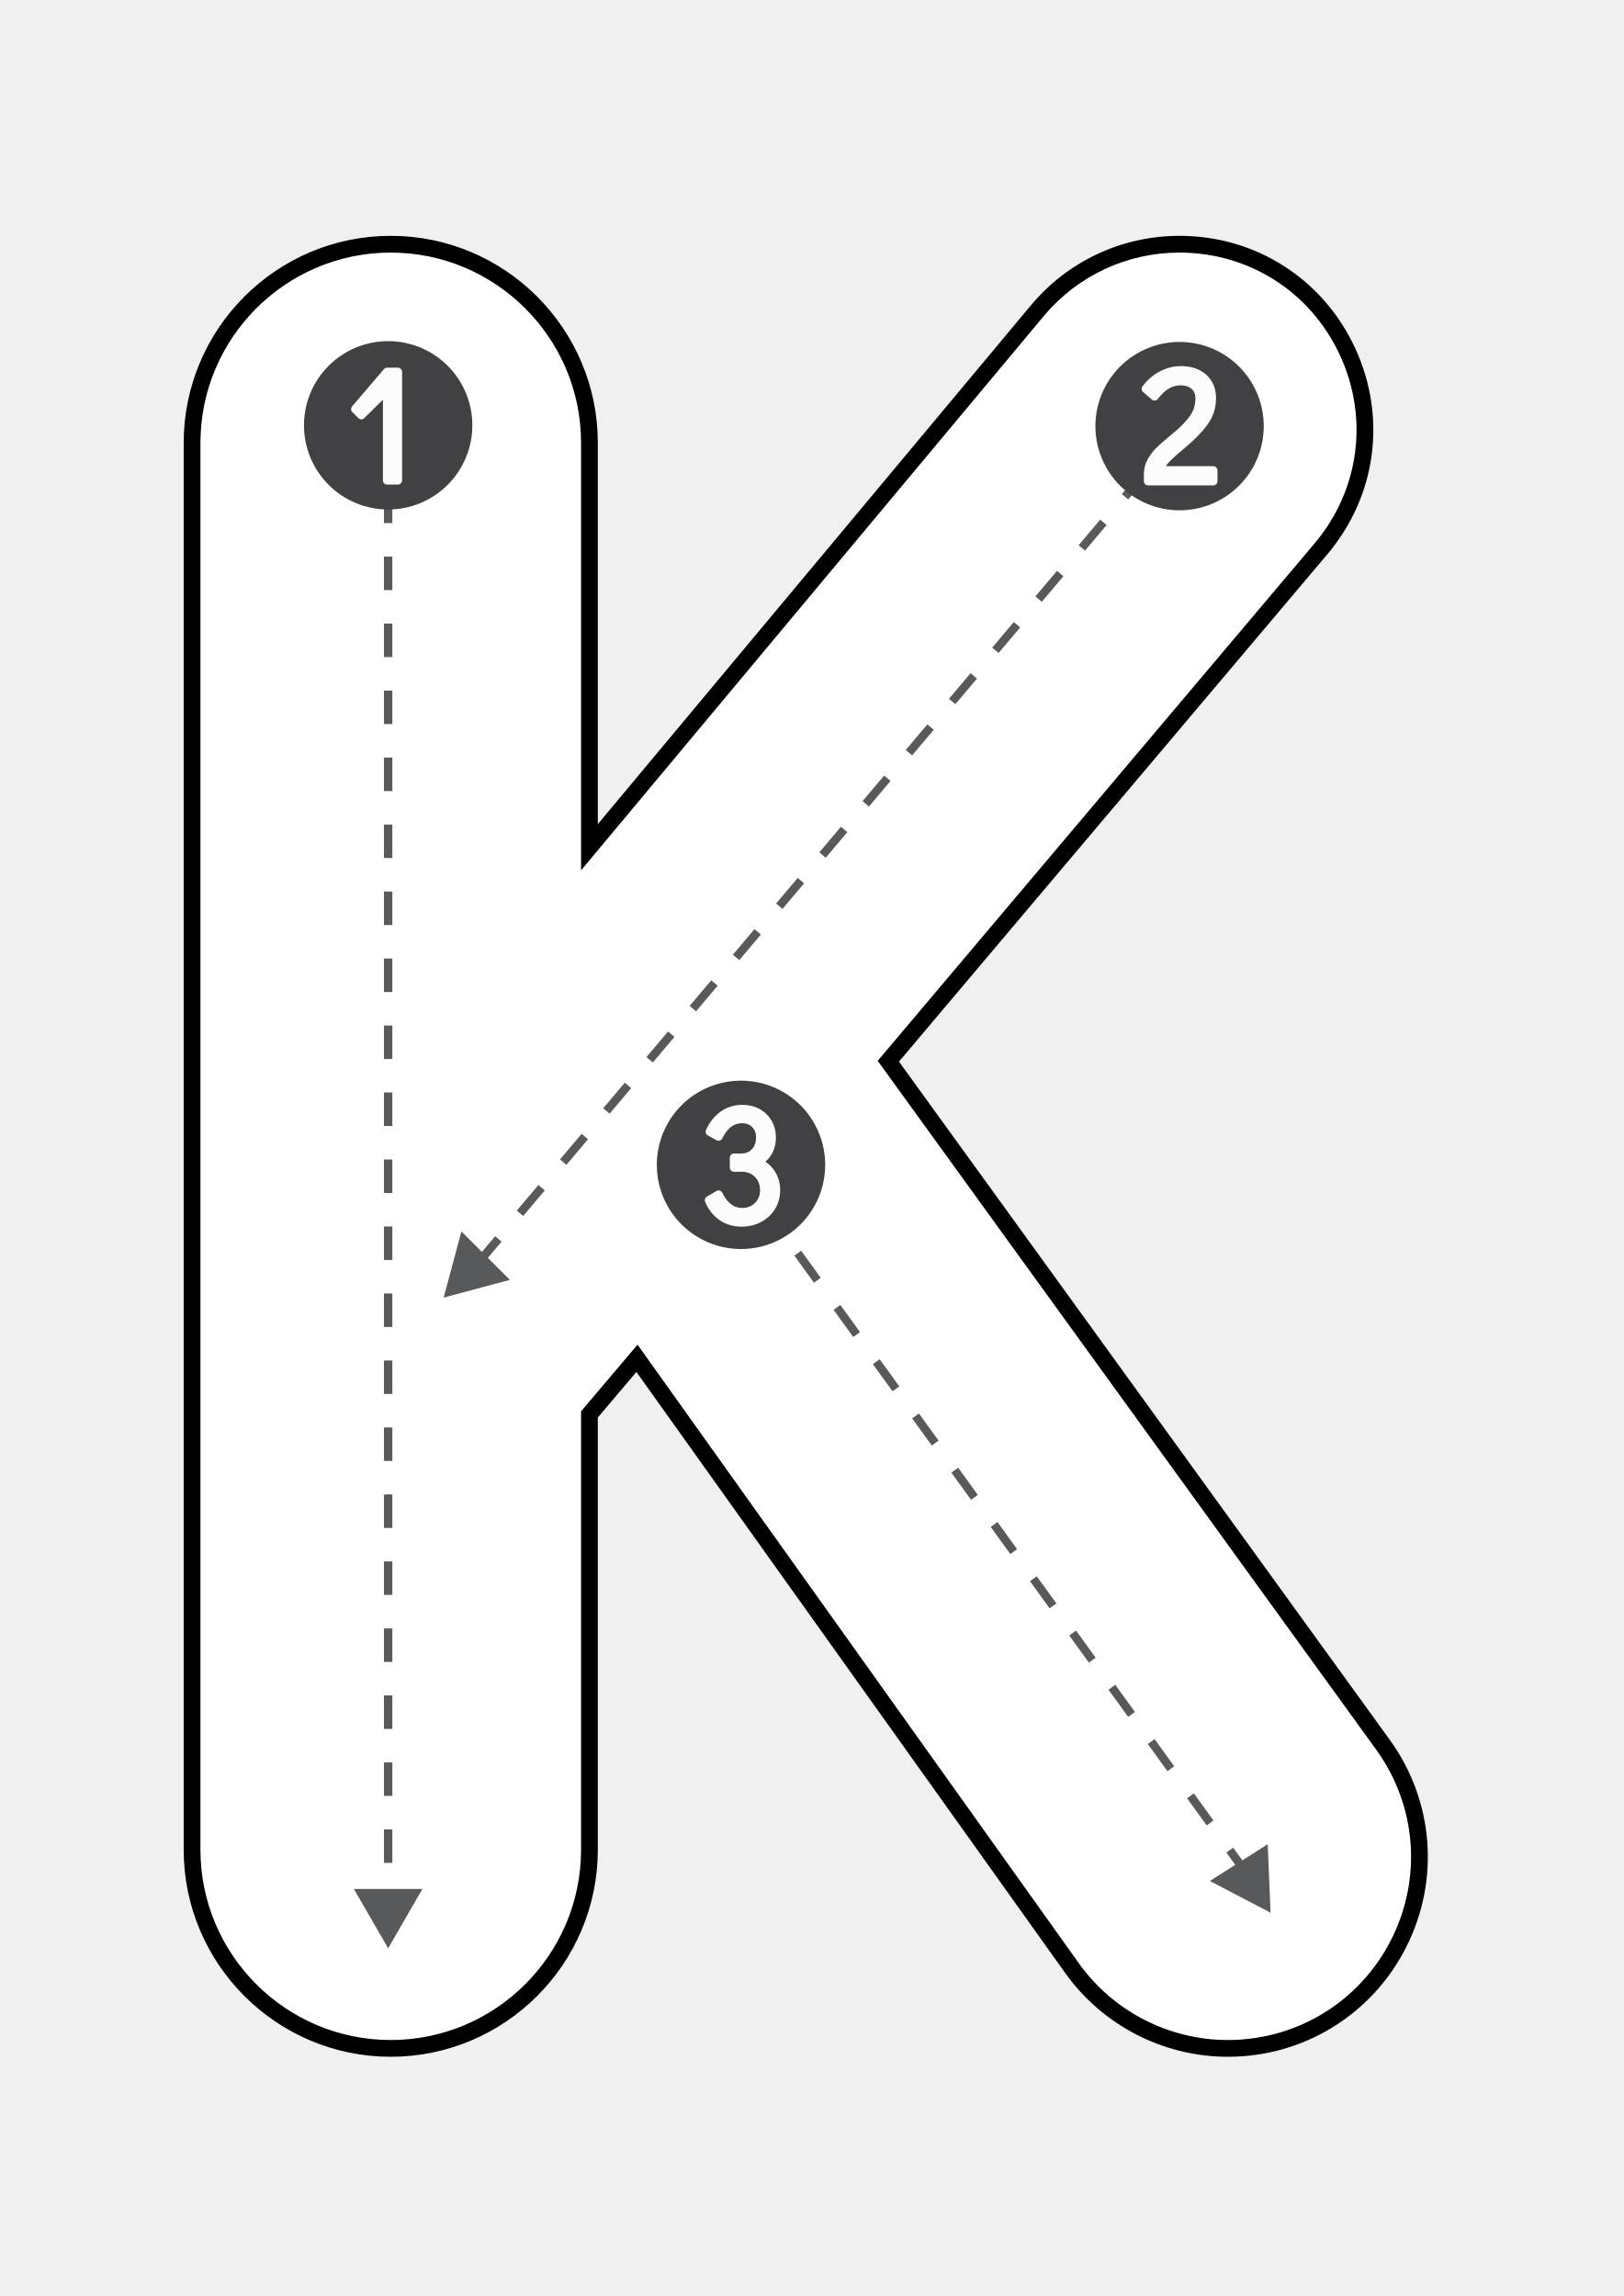
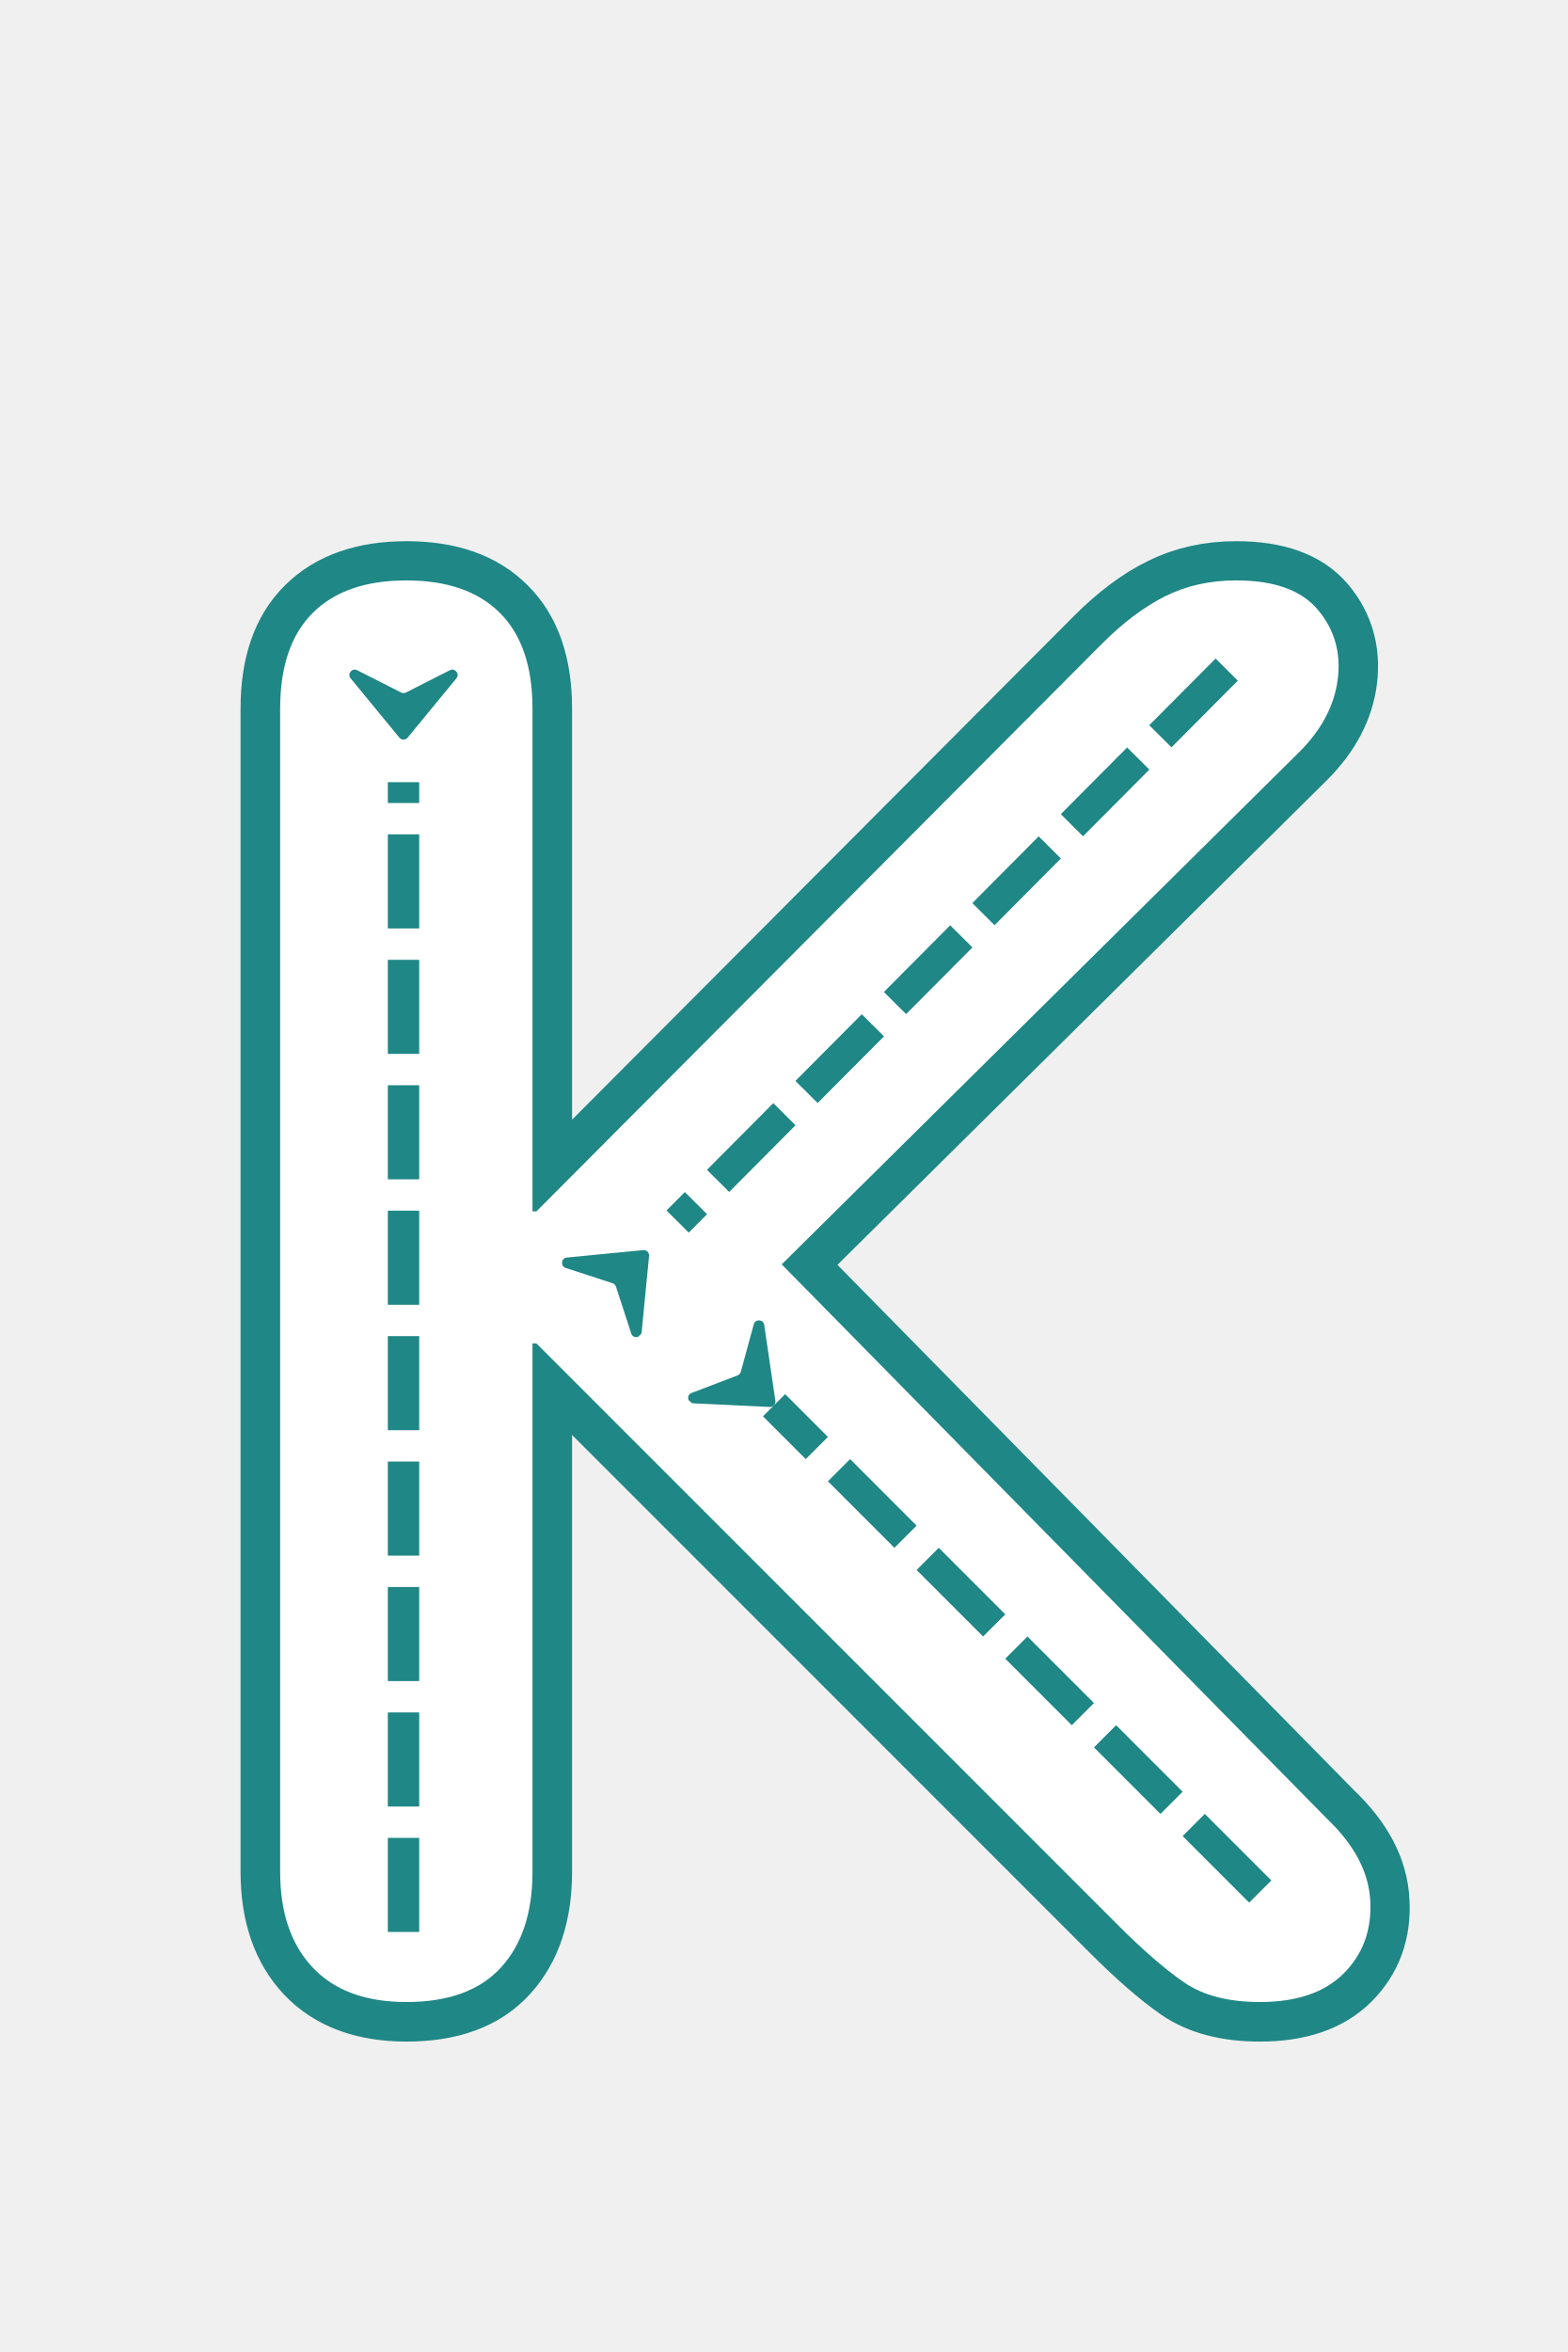
- <svg xmlns="http://www.w3.org/2000/svg" width="794" zoomAndPan="magnify" viewBox="0 0 594.96 842.25" height="1123" preserveAspectRatio="xMidYMid meet" version="1.0">
+ <svg xmlns="http://www.w3.org/2000/svg" width="800" zoomAndPan="magnify" viewBox="0 0 600 900" height="1200" preserveAspectRatio="xMidYMid meet" version="1.0">
  <defs>
-     <clipPath id="7ef541639c">
-       <path d="M 67.102 86.285 L 524 86.285 L 524 754.691 L 67.102 754.691 Z M 67.102 86.285 " clip-rule="nonzero" />
+     <g />
+     <clipPath id="29fb11bc7a">
+       <path d="M 133.91 256.219 L 175.152 256.219 L 175.152 283.012 L 133.91 283.012 Z M 133.91 256.219 " clip-rule="nonzero" />
+     </clipPath>
+     <clipPath id="d05c32156f">
+       <path d="M 215 478 L 249 478 L 249 512 L 215 512 Z M 215 478 " clip-rule="nonzero" />
+     </clipPath>
+     <clipPath id="2c1475121f">
+       <path d="M 214.23 483.23 L 233.324 464.141 L 262.492 493.309 L 243.398 512.398 Z M 214.23 483.23 " clip-rule="nonzero" />
+     </clipPath>
+     <clipPath id="18180a9d28">
+       <path d="M 214.23 483.23 L 233.324 464.141 L 262.492 493.309 L 243.398 512.398 Z M 214.23 483.23 " clip-rule="nonzero" />
+     </clipPath>
+     <clipPath id="7ef51dab59">
+       <path d="M 214.234 483.238 L 233.18 464.293 L 262.48 493.594 L 243.535 512.535 Z M 214.234 483.238 " clip-rule="nonzero" />
+     </clipPath>
+     <clipPath id="2cd996c2a5">
+       <path d="M 263 505 L 297 505 L 297 539 L 263 539 Z M 263 505 " clip-rule="nonzero" />
+     </clipPath>
+     <clipPath id="d95ad0b53c">
+       <path d="M 290.324 504.367 L 310.332 522.496 L 282.633 553.066 L 262.625 534.934 Z M 290.324 504.367 " clip-rule="nonzero" />
+     </clipPath>
+     <clipPath id="0f27371539">
+       <path d="M 290.324 504.367 L 310.332 522.496 L 282.633 553.066 L 262.625 534.934 Z M 290.324 504.367 " clip-rule="nonzero" />
+     </clipPath>
+     <clipPath id="3e20f37d9b">
+       <path d="M 290.32 504.371 L 310.172 522.363 L 282.348 553.066 L 262.496 535.078 Z M 290.32 504.371 " clip-rule="nonzero" />
    </clipPath>
  </defs>
-   <path fill="#ffffff" d="M 450.082 748.348 C 428.426 748.348 407.988 737.824 395.418 720.191 L 233.559 493.281 L 212.852 517.727 L 212.852 678.535 C 212.852 717.031 181.539 748.348 143.047 748.348 C 104.555 748.348 73.242 717.031 73.242 678.535 L 73.242 162.473 C 73.242 123.977 104.555 92.656 143.047 92.656 C 181.539 92.656 212.852 123.977 212.852 162.473 L 212.852 319.262 L 382.543 115.949 C 394.895 101.148 413.039 92.656 432.324 92.656 C 457.848 92.656 480.387 107.043 491.141 130.195 C 501.891 153.352 498.34 179.852 481.875 199.359 L 321.652 389.148 L 504.477 641.82 C 519.34 662.363 521.41 689.152 509.879 711.734 C 498.352 734.32 475.438 748.348 450.082 748.348 Z M 450.082 748.348 " fill-opacity="1" fill-rule="nonzero" />
-   <g clip-path="url(#7ef541639c)">
-     <path fill="#000000" d="M 432.324 92.656 C 457.848 92.656 480.387 107.043 491.141 130.195 C 501.891 153.352 498.34 179.852 481.875 199.359 L 321.652 389.148 L 504.477 641.82 C 519.34 662.363 521.41 689.152 509.879 711.734 C 498.352 734.32 475.438 748.348 450.082 748.348 C 428.426 748.348 407.988 737.824 395.418 720.191 L 233.559 493.277 L 212.852 517.727 L 212.852 678.531 C 212.852 717.031 181.539 748.348 143.047 748.348 C 104.555 748.348 73.242 717.031 73.242 678.535 L 73.242 162.473 C 73.242 123.977 104.555 92.656 143.047 92.656 C 181.539 92.656 212.852 123.977 212.852 162.473 L 212.852 319.262 L 382.543 115.949 C 394.895 101.148 413.039 92.656 432.324 92.656 M 432.324 86.512 C 411.215 86.512 391.352 95.809 377.828 112.016 L 218.996 302.316 L 218.996 162.473 C 218.996 120.59 184.926 86.512 143.047 86.512 C 101.172 86.512 67.102 120.59 67.102 162.473 L 67.102 678.535 C 67.102 720.418 101.172 754.492 143.047 754.492 C 184.926 754.492 218.996 720.418 218.996 678.535 L 218.996 519.98 L 233.145 503.273 L 390.418 723.762 C 404.141 743.004 426.445 754.492 450.082 754.492 C 477.758 754.492 502.766 739.18 515.352 714.531 C 527.938 689.879 525.676 660.637 509.453 638.219 L 329.445 389.438 L 486.566 203.324 C 504.594 181.969 508.48 152.957 496.715 127.609 C 484.938 102.258 460.266 86.512 432.324 86.512 Z M 432.324 86.512 " fill-opacity="1" fill-rule="nonzero" />
+   <path stroke-linecap="butt" transform="matrix(0.75, 0, 0, 0.75, 49.13086, -15.44923)" fill="none" stroke-linejoin="miter" d="M 141.961 1042.104 C 121.164 1042.104 105.201 1036.208 94.065 1024.422 C 82.93 1012.63 77.367 996.339 77.367 975.547 L 77.367 382.172 C 77.367 360.719 82.93 344.51 94.065 333.542 C 105.201 322.406 121.164 316.839 141.961 316.839 C 162.753 316.839 178.633 322.406 189.607 333.542 C 200.737 344.51 206.305 360.719 206.305 382.172 L 206.305 638.578 L 208.273 638.578 L 496.857 349.016 C 507.659 338.208 518.388 330.182 529.029 324.943 C 539.836 319.542 551.951 316.839 565.378 316.839 C 584.862 316.839 598.779 321.833 607.133 331.823 C 615.482 341.807 618.836 353.516 617.201 366.943 C 615.565 380.37 609.013 392.813 597.555 404.276 L 303.81 695.068 L 304.794 636.615 L 611.55 948.531 C 625.633 961.958 633.003 976.037 633.654 990.776 C 634.477 1005.51 629.971 1017.792 620.148 1027.615 C 610.487 1037.276 596.242 1042.104 577.414 1042.104 C 561.367 1042.104 548.43 1038.75 538.607 1032.037 C 528.945 1025.323 517.732 1015.578 504.961 1002.807 L 208.273 706.12 L 206.305 706.12 L 206.305 975.547 C 206.305 996.339 200.904 1012.63 190.096 1024.422 C 179.456 1036.208 163.409 1042.104 141.961 1042.104 Z M 141.961 1042.104 " stroke="#1f8785" stroke-width="40.24" stroke-opacity="1" stroke-miterlimit="4" />
+   <g fill="#ffffff" fill-opacity="1">
+     <g transform="translate(49.13086, 760.0507)">
+       <g>
+         <path d="M 106.391 6.031 C 90.797 6.031 78.848 1.629 70.547 -7.172 C 62.242 -15.973 58.094 -28.172 58.094 -43.766 L 58.094 -488.922 C 58.094 -505.016 62.242 -517.207 70.547 -525.5 C 78.848 -533.801 90.797 -537.953 106.391 -537.953 C 121.984 -537.953 133.926 -533.801 142.219 -525.5 C 150.52 -517.207 154.672 -505.016 154.672 -488.922 L 154.672 -296.516 L 156.188 -296.516 L 372.719 -513.812 C 380.77 -521.863 388.816 -527.898 396.859 -531.922 C 404.91 -535.941 413.969 -537.953 424.031 -537.953 C 438.613 -537.953 449.047 -534.18 455.328 -526.641 C 461.617 -519.098 464.133 -510.297 462.875 -500.234 C 461.625 -490.172 456.723 -480.863 448.172 -472.312 L 227.859 -254.266 L 228.609 -298.031 L 458.734 -64.125 C 469.297 -54.07 474.828 -43.508 475.328 -32.438 C 475.836 -21.375 472.441 -12.195 465.141 -4.906 C 457.848 2.383 447.16 6.031 433.078 6.031 C 421.004 6.031 411.32 3.52 404.031 -1.5 C 396.738 -6.531 388.316 -13.828 378.766 -23.391 L 156.188 -245.969 L 154.672 -245.969 L 154.672 -43.766 C 154.672 -28.172 150.645 -15.973 142.594 -7.172 C 134.551 1.629 122.484 6.031 106.391 6.031 Z M 106.391 6.031 " />
+       </g>
+     </g>
  </g>
-   <path fill="#58595b" d="M 456.723 689.531 L 449.52 679.578 L 452.008 677.777 L 459.211 687.73 Z M 442.316 669.625 L 435.117 659.672 L 437.602 657.871 L 444.805 667.824 Z M 427.914 649.719 L 420.711 639.762 L 423.199 637.961 L 430.398 647.918 Z M 413.508 629.809 L 406.305 619.855 L 408.793 618.055 L 415.996 628.008 Z M 399.105 609.902 L 391.902 599.949 L 394.391 598.148 L 401.594 608.102 Z M 384.699 589.996 L 377.496 580.039 L 379.984 578.238 L 387.188 588.195 Z M 370.293 570.086 L 363.09 560.133 L 365.578 558.332 L 372.781 568.285 Z M 355.891 550.18 L 348.688 540.223 L 351.176 538.422 L 358.379 548.379 Z M 341.484 530.27 L 334.285 520.316 L 336.77 518.516 L 343.973 528.469 Z M 327.082 510.363 L 319.879 500.41 L 322.367 498.609 L 329.566 508.562 Z M 312.676 490.457 L 305.473 480.5 L 307.961 478.699 L 315.164 488.656 Z M 298.273 470.547 L 291.07 460.594 L 293.555 458.793 L 300.758 468.746 Z M 283.867 450.641 L 278.895 443.77 L 281.383 441.969 L 286.355 448.84 Z M 283.867 450.641 " fill-opacity="1" fill-rule="nonzero" />
-   <path fill="#58595b" d="M 175.77 464.855 L 173.422 462.871 L 181.348 453.484 L 183.695 455.465 Z M 191.617 446.078 L 189.273 444.098 L 197.195 434.707 L 199.543 436.691 Z M 207.469 427.305 L 205.125 425.32 L 213.047 415.934 L 215.395 417.914 Z M 223.32 408.527 L 220.973 406.547 L 228.898 397.156 L 231.246 399.141 Z M 239.172 389.75 L 236.824 387.77 L 244.75 378.383 L 247.098 380.363 Z M 255.023 370.977 L 252.676 368.992 L 260.602 359.605 L 262.949 361.586 Z M 270.875 352.199 L 268.527 350.219 L 276.453 340.828 L 278.801 342.812 Z M 286.727 333.422 L 284.379 331.441 L 292.305 322.055 L 294.652 324.035 Z M 302.578 314.648 L 300.23 312.664 L 308.156 303.277 L 310.504 305.262 Z M 318.43 295.871 L 316.082 293.891 L 324.008 284.5 L 326.355 286.484 Z M 334.281 277.098 L 331.934 275.113 L 339.859 265.727 L 342.207 267.707 Z M 350.133 258.32 L 347.785 256.34 L 355.711 246.949 L 358.055 248.934 Z M 365.984 239.543 L 363.637 237.562 L 371.562 228.176 L 373.906 230.156 Z M 381.832 220.77 L 379.484 218.785 L 387.41 209.398 L 389.758 211.379 Z M 397.684 201.992 L 395.336 200.012 L 403.262 190.621 L 405.609 192.602 Z M 413.535 183.215 L 411.188 181.234 L 417.684 173.539 L 420.031 175.523 Z M 413.535 183.215 " fill-opacity="1" fill-rule="nonzero" />
-   <path fill="#58595b" d="M 143.633 700.191 L 140.559 700.191 L 140.559 695.652 L 143.633 695.652 Z M 143.633 683.367 L 140.559 683.367 L 140.559 671.078 L 143.633 671.078 Z M 143.633 658.793 L 140.559 658.793 L 140.559 646.504 L 143.633 646.504 Z M 143.633 634.219 L 140.559 634.219 L 140.559 621.934 L 143.633 621.934 Z M 143.633 609.645 L 140.559 609.645 L 140.559 597.359 L 143.633 597.359 Z M 143.633 585.07 L 140.559 585.07 L 140.559 572.785 L 143.633 572.785 Z M 143.633 560.496 L 140.559 560.496 L 140.559 548.211 L 143.633 548.211 Z M 143.633 535.922 L 140.559 535.922 L 140.559 523.637 L 143.633 523.637 Z M 143.633 511.348 L 140.559 511.348 L 140.559 499.062 L 143.633 499.062 Z M 143.633 486.777 L 140.559 486.777 L 140.559 474.488 L 143.633 474.488 Z M 143.633 462.203 L 140.559 462.203 L 140.559 449.914 L 143.633 449.914 Z M 143.633 437.629 L 140.559 437.629 L 140.559 425.34 L 143.633 425.34 Z M 143.633 413.055 L 140.559 413.055 L 140.559 400.766 L 143.633 400.766 Z M 143.633 388.48 L 140.559 388.48 L 140.559 376.191 L 143.633 376.191 Z M 143.633 363.906 L 140.559 363.906 L 140.559 351.621 L 143.633 351.621 Z M 143.633 339.332 L 140.559 339.332 L 140.559 327.047 L 143.633 327.047 Z M 143.633 314.758 L 140.559 314.758 L 140.559 302.473 L 143.633 302.473 Z M 143.633 290.184 L 140.559 290.184 L 140.559 277.898 L 143.633 277.898 Z M 143.633 265.609 L 140.559 265.609 L 140.559 253.324 L 143.633 253.324 Z M 143.633 241.035 L 140.559 241.035 L 140.559 228.75 L 143.633 228.75 Z M 143.633 216.461 L 140.559 216.461 L 140.559 204.176 L 143.633 204.176 Z M 143.633 191.891 L 140.559 191.891 L 140.559 179.602 L 143.633 179.602 Z M 143.633 191.891 " fill-opacity="1" fill-rule="nonzero" />
-   <path fill="#58595b" d="M 142.098 714.707 L 154.664 692.934 L 129.523 692.934 Z M 142.098 714.707 " fill-opacity="1" fill-rule="nonzero" />
-   <path fill="#58595b" d="M 162.453 476.008 L 186.738 469.5 L 168.961 451.719 Z M 162.453 476.008 " fill-opacity="1" fill-rule="nonzero" />
-   <path fill="#58595b" d="M 465.746 701.648 L 464.688 676.523 L 443.465 690.008 Z M 465.746 701.648 " fill-opacity="1" fill-rule="nonzero" />
-   <path fill="#414042" d="M 172.973 156.02 C 172.973 157.031 172.922 158.039 172.824 159.047 C 172.723 160.051 172.574 161.051 172.379 162.043 C 172.18 163.035 171.934 164.016 171.641 164.984 C 171.348 165.949 171.008 166.902 170.621 167.836 C 170.234 168.77 169.801 169.684 169.324 170.574 C 168.848 171.469 168.328 172.332 167.77 173.176 C 167.207 174.016 166.605 174.828 165.961 175.609 C 165.32 176.391 164.645 177.141 163.93 177.855 C 163.215 178.57 162.465 179.246 161.684 179.891 C 160.902 180.531 160.09 181.133 159.25 181.695 C 158.41 182.258 157.543 182.777 156.652 183.254 C 155.758 183.73 154.844 184.16 153.91 184.547 C 152.977 184.934 152.027 185.277 151.059 185.57 C 150.09 185.863 149.109 186.109 148.121 186.305 C 147.129 186.504 146.129 186.652 145.121 186.75 C 144.117 186.848 143.105 186.898 142.098 186.898 C 141.086 186.898 140.074 186.848 139.07 186.75 C 138.062 186.652 137.062 186.504 136.074 186.305 C 135.082 186.109 134.102 185.863 133.133 185.57 C 132.164 185.277 131.215 184.934 130.281 184.547 C 129.348 184.16 128.434 183.73 127.543 183.254 C 126.648 182.777 125.785 182.258 124.941 181.695 C 124.102 181.133 123.289 180.531 122.508 179.891 C 121.727 179.246 120.98 178.57 120.266 177.855 C 119.551 177.141 118.871 176.391 118.23 175.609 C 117.586 174.828 116.984 174.016 116.426 173.176 C 115.863 172.332 115.344 171.469 114.867 170.574 C 114.391 169.684 113.957 168.77 113.57 167.836 C 113.184 166.902 112.844 165.949 112.551 164.984 C 112.258 164.016 112.012 163.035 111.812 162.043 C 111.617 161.051 111.469 160.051 111.371 159.047 C 111.27 158.039 111.223 157.031 111.223 156.02 C 111.223 155.008 111.27 154 111.371 152.992 C 111.469 151.984 111.617 150.984 111.812 149.996 C 112.012 149.004 112.258 148.023 112.551 147.055 C 112.844 146.086 113.184 145.137 113.57 144.203 C 113.957 143.266 114.391 142.355 114.867 141.461 C 115.344 140.57 115.863 139.703 116.426 138.863 C 116.984 138.023 117.586 137.211 118.23 136.43 C 118.871 135.648 119.551 134.898 120.266 134.184 C 120.98 133.469 121.727 132.789 122.508 132.148 C 123.289 131.508 124.102 130.906 124.941 130.344 C 125.785 129.781 126.648 129.262 127.543 128.785 C 128.434 128.309 129.348 127.875 130.281 127.488 C 131.215 127.102 132.164 126.762 133.133 126.469 C 134.102 126.176 135.082 125.93 136.074 125.73 C 137.062 125.535 138.062 125.387 139.07 125.289 C 140.074 125.188 141.086 125.137 142.098 125.137 C 143.105 125.137 144.117 125.188 145.121 125.289 C 146.129 125.387 147.129 125.535 148.121 125.73 C 149.109 125.93 150.09 126.176 151.059 126.469 C 152.027 126.762 152.977 127.102 153.91 127.488 C 154.844 127.875 155.758 128.309 156.652 128.785 C 157.543 129.262 158.41 129.781 159.25 130.344 C 160.09 130.906 160.902 131.508 161.684 132.148 C 162.465 132.789 163.215 133.469 163.93 134.184 C 164.645 134.898 165.32 135.648 165.961 136.43 C 166.605 137.211 167.207 138.023 167.77 138.863 C 168.328 139.703 168.848 140.57 169.324 141.461 C 169.801 142.355 170.234 143.266 170.621 144.203 C 171.008 145.137 171.348 146.086 171.641 147.055 C 171.934 148.023 172.18 149.004 172.379 149.996 C 172.574 150.984 172.723 151.984 172.824 152.992 C 172.922 154 172.973 155.008 172.973 156.02 Z M 172.973 156.02 " fill-opacity="1" fill-rule="nonzero" />
-   <path fill="#fcfcfc" d="M 145.672 134.879 L 141.707 134.879 C 141.258 134.879 140.828 135.074 140.535 135.418 L 128.863 149.074 C 128.348 149.684 128.375 150.59 128.945 151.16 L 131.168 153.379 C 131.766 153.973 132.73 153.973 133.332 153.383 L 140.168 146.629 L 140.168 176.223 C 140.168 177.066 140.859 177.758 141.707 177.758 L 145.672 177.758 C 146.516 177.758 147.207 177.066 147.207 176.223 L 147.207 136.414 C 147.207 135.566 146.516 134.879 145.672 134.879 Z M 145.672 134.879 " fill-opacity="1" fill-rule="nonzero" />
-   <path fill="#414042" d="M 302.387 427.305 C 302.383 428.316 302.336 429.324 302.234 430.332 C 302.137 431.336 301.988 432.336 301.793 433.328 C 301.594 434.32 301.348 435.301 301.055 436.27 C 300.762 437.234 300.422 438.188 300.035 439.121 C 299.648 440.055 299.215 440.969 298.738 441.859 C 298.262 442.754 297.742 443.621 297.18 444.461 C 296.621 445.301 296.02 446.113 295.375 446.895 C 294.734 447.676 294.059 448.426 293.34 449.141 C 292.625 449.855 291.879 450.535 291.098 451.176 C 290.316 451.816 289.504 452.418 288.664 452.98 C 287.82 453.543 286.957 454.062 286.062 454.539 C 285.172 455.016 284.258 455.445 283.324 455.836 C 282.391 456.223 281.441 456.562 280.473 456.855 C 279.504 457.148 278.523 457.395 277.531 457.59 C 276.543 457.789 275.543 457.938 274.535 458.035 C 273.531 458.137 272.52 458.184 271.508 458.184 C 270.5 458.184 269.488 458.137 268.484 458.035 C 267.477 457.938 266.477 457.789 265.484 457.59 C 264.496 457.395 263.516 457.148 262.547 456.855 C 261.578 456.562 260.629 456.223 259.695 455.836 C 258.762 455.445 257.848 455.016 256.957 454.539 C 256.062 454.062 255.195 453.543 254.355 452.98 C 253.516 452.418 252.703 451.816 251.922 451.176 C 251.141 450.535 250.391 449.855 249.676 449.141 C 248.961 448.426 248.285 447.676 247.645 446.895 C 247 446.113 246.398 445.301 245.836 444.461 C 245.277 443.621 244.758 442.754 244.281 441.859 C 243.805 440.969 243.371 440.055 242.984 439.121 C 242.598 438.188 242.258 437.234 241.965 436.27 C 241.672 435.301 241.426 434.32 241.227 433.328 C 241.031 432.336 240.883 431.336 240.781 430.332 C 240.684 429.324 240.633 428.316 240.633 427.305 C 240.633 426.293 240.684 425.285 240.781 424.277 C 240.883 423.27 241.031 422.273 241.227 421.281 C 241.426 420.289 241.672 419.309 241.965 418.34 C 242.258 417.371 242.598 416.422 242.984 415.488 C 243.371 414.555 243.805 413.641 244.281 412.746 C 244.758 411.855 245.277 410.988 245.836 410.148 C 246.398 409.309 247 408.496 247.645 407.715 C 248.285 406.934 248.961 406.184 249.676 405.469 C 250.391 404.754 251.141 404.074 251.922 403.434 C 252.703 402.793 253.516 402.191 254.355 401.629 C 255.195 401.066 256.062 400.547 256.957 400.07 C 257.848 399.594 258.762 399.16 259.695 398.773 C 260.629 398.387 261.578 398.047 262.547 397.754 C 263.516 397.461 264.496 397.215 265.484 397.02 C 266.477 396.82 267.477 396.672 268.484 396.574 C 269.488 396.473 270.5 396.426 271.508 396.426 C 272.52 396.426 273.531 396.473 274.535 396.574 C 275.543 396.672 276.543 396.82 277.531 397.02 C 278.523 397.215 279.504 397.461 280.473 397.754 C 281.441 398.047 282.391 398.387 283.324 398.773 C 284.258 399.16 285.172 399.594 286.062 400.07 C 286.957 400.547 287.82 401.066 288.664 401.629 C 289.504 402.191 290.316 402.793 291.098 403.434 C 291.879 404.074 292.625 404.754 293.34 405.469 C 294.059 406.184 294.734 406.934 295.375 407.715 C 296.02 408.496 296.621 409.309 297.18 410.148 C 297.742 410.988 298.262 411.855 298.738 412.746 C 299.215 413.641 299.648 414.555 300.035 415.488 C 300.422 416.422 300.762 417.371 301.055 418.34 C 301.348 419.309 301.594 420.289 301.793 421.281 C 301.988 422.273 302.137 423.27 302.234 424.277 C 302.336 425.285 302.383 426.293 302.387 427.305 Z M 302.387 427.305 " fill-opacity="1" fill-rule="nonzero" />
-   <path fill="#fcfcfc" d="M 283.613 429.223 C 282.727 427.965 281.66 426.938 280.434 426.152 C 281.273 425.457 281.996 424.625 282.59 423.652 C 283.73 421.809 284.305 419.66 284.305 417.27 C 284.305 414.984 283.777 412.91 282.727 411.102 C 281.672 409.281 280.184 407.844 278.312 406.82 C 276.457 405.805 274.348 405.289 272.031 405.289 C 268.988 405.289 266.273 406.145 263.957 407.832 C 261.676 409.484 259.895 411.746 258.664 414.555 C 258.34 415.281 258.637 416.137 259.332 416.52 L 262.539 418.27 C 262.914 418.473 263.344 418.512 263.738 418.383 C 264.141 418.258 264.473 417.977 264.656 417.598 C 265.562 415.754 266.637 414.328 267.848 413.371 C 268.984 412.477 270.352 412.039 272.031 412.039 C 273.516 412.039 274.691 412.504 275.621 413.473 C 276.57 414.441 277.031 415.688 277.031 417.27 C 277.031 419.066 276.535 420.473 275.516 421.566 C 274.531 422.633 273.219 423.148 271.508 423.148 L 268.941 423.148 C 268.094 423.148 267.402 423.84 267.402 424.684 L 267.402 428.301 C 267.402 429.152 268.094 429.836 268.941 429.836 L 271.742 429.836 C 273.742 429.836 275.336 430.457 276.605 431.723 C 277.871 432.992 278.488 434.586 278.488 436.59 C 278.488 438.516 277.883 440.051 276.641 441.273 C 275.387 442.508 273.863 443.109 271.977 443.109 C 270.367 443.109 269.004 442.652 267.812 441.719 C 266.559 440.727 265.496 439.332 264.668 437.574 C 264.484 437.184 264.141 436.887 263.734 436.758 C 263.324 436.629 262.883 436.68 262.504 436.902 L 259 438.941 C 258.34 439.328 258.062 440.141 258.352 440.848 C 259.473 443.602 261.199 445.828 263.492 447.473 C 265.812 449.133 268.602 449.977 271.793 449.977 C 274.332 449.977 276.699 449.406 278.844 448.281 C 281.008 447.145 282.742 445.535 283.996 443.492 C 285.242 441.438 285.879 439.117 285.879 436.59 C 285.883 433.824 285.121 431.344 283.613 429.223 Z M 283.613 429.223 " fill-opacity="1" fill-rule="nonzero" />
-   <path fill="#414042" d="M 463.238 156.316 C 463.238 157.328 463.191 158.336 463.09 159.344 C 462.992 160.352 462.844 161.348 462.648 162.34 C 462.449 163.332 462.203 164.312 461.91 165.281 C 461.617 166.25 461.277 167.199 460.891 168.133 C 460.504 169.07 460.07 169.98 459.594 170.875 C 459.117 171.766 458.598 172.633 458.035 173.473 C 457.477 174.312 456.875 175.125 456.23 175.906 C 455.59 176.688 454.91 177.438 454.195 178.152 C 453.48 178.867 452.734 179.547 451.953 180.188 C 451.172 180.828 450.359 181.43 449.52 181.992 C 448.676 182.555 447.812 183.074 446.918 183.551 C 446.027 184.027 445.113 184.461 444.18 184.848 C 443.246 185.234 442.297 185.574 441.328 185.867 C 440.359 186.16 439.379 186.406 438.387 186.605 C 437.398 186.801 436.398 186.949 435.391 187.047 C 434.387 187.148 433.375 187.195 432.363 187.195 C 431.355 187.195 430.344 187.148 429.34 187.047 C 428.332 186.949 427.332 186.801 426.34 186.605 C 425.352 186.406 424.371 186.16 423.402 185.867 C 422.434 185.574 421.484 185.234 420.551 184.848 C 419.617 184.461 418.703 184.027 417.812 183.551 C 416.918 183.074 416.051 182.555 415.211 181.992 C 414.371 181.43 413.559 180.828 412.777 180.188 C 411.996 179.547 411.246 178.867 410.531 178.152 C 409.816 177.438 409.141 176.688 408.5 175.906 C 407.855 175.125 407.254 174.312 406.691 173.473 C 406.133 172.633 405.613 171.766 405.137 170.875 C 404.66 169.98 404.227 169.07 403.84 168.133 C 403.453 167.199 403.113 166.25 402.82 165.281 C 402.527 164.312 402.281 163.332 402.082 162.34 C 401.887 161.348 401.738 160.352 401.637 159.344 C 401.539 158.336 401.488 157.328 401.488 156.316 C 401.488 155.305 401.539 154.297 401.637 153.289 C 401.738 152.285 401.887 151.285 402.082 150.293 C 402.281 149.301 402.527 148.32 402.82 147.352 C 403.113 146.387 403.453 145.434 403.84 144.5 C 404.227 143.566 404.66 142.652 405.137 141.762 C 405.613 140.867 406.133 140 406.691 139.16 C 407.254 138.32 407.855 137.508 408.5 136.727 C 409.141 135.945 409.816 135.195 410.531 134.48 C 411.246 133.766 411.996 133.086 412.777 132.445 C 413.559 131.805 414.371 131.203 415.211 130.641 C 416.051 130.078 416.918 129.559 417.812 129.082 C 418.703 128.605 419.617 128.176 420.551 127.789 C 421.484 127.398 422.434 127.059 423.402 126.766 C 424.371 126.473 425.352 126.227 426.34 126.031 C 427.332 125.832 428.332 125.684 429.34 125.586 C 430.344 125.484 431.355 125.438 432.363 125.438 C 433.375 125.438 434.387 125.484 435.391 125.586 C 436.398 125.684 437.398 125.832 438.387 126.031 C 439.379 126.227 440.359 126.473 441.328 126.766 C 442.297 127.059 443.246 127.398 444.18 127.789 C 445.113 128.176 446.027 128.605 446.918 129.082 C 447.812 129.559 448.676 130.078 449.52 130.641 C 450.359 131.203 451.172 131.805 451.953 132.445 C 452.734 133.086 453.48 133.766 454.195 134.48 C 454.91 135.195 455.59 135.945 456.23 136.727 C 456.875 137.508 457.477 138.32 458.035 139.16 C 458.598 140 459.117 140.867 459.594 141.762 C 460.07 142.652 460.504 143.566 460.891 144.5 C 461.277 145.434 461.617 146.387 461.91 147.352 C 462.203 148.32 462.449 149.301 462.648 150.293 C 462.844 151.285 462.992 152.285 463.09 153.289 C 463.191 154.297 463.238 155.305 463.238 156.316 Z M 463.238 156.316 " fill-opacity="1" fill-rule="nonzero" />
-   <path fill="#fcfcfc" d="M 444.738 171.012 L 427.379 171.012 C 427.605 170.594 427.91 170.164 428.312 169.727 C 429.406 168.52 431.156 166.918 433.52 164.977 L 433.488 164.945 C 433.852 164.699 434.246 164.359 434.695 163.973 C 438.043 161.145 440.719 158.363 442.648 155.707 C 444.699 152.891 445.742 149.641 445.742 146.051 C 445.742 142.5 444.531 139.613 442.145 137.465 C 439.801 135.367 436.66 134.301 432.828 134.301 C 430.141 134.301 427.516 134.973 425.02 136.293 C 422.555 137.598 420.441 139.441 418.75 141.762 C 418.277 142.41 418.383 143.312 418.996 143.832 L 422.207 146.578 C 422.523 146.852 422.93 146.992 423.375 146.934 C 423.793 146.887 424.18 146.668 424.43 146.324 C 425.664 144.668 427.004 143.395 428.406 142.547 C 431.102 140.914 434.855 140.918 436.789 142.664 C 437.723 143.516 438.18 144.621 438.18 146.051 C 438.18 148.449 437.578 150.496 436.344 152.309 C 435.035 154.238 433.145 156.258 430.691 158.34 C 430.562 158.453 429.926 158.977 428.762 159.922 C 426.746 161.586 425.102 163.039 423.871 164.246 C 422.602 165.5 421.52 166.938 420.656 168.516 C 419.738 170.195 419.27 172.047 419.27 174.008 L 419.27 176.516 C 419.27 177.363 419.961 178.055 420.805 178.055 L 444.734 178.055 C 445.582 178.055 446.27 177.363 446.27 176.516 L 446.27 172.547 C 446.273 171.699 445.582 171.012 444.738 171.012 Z M 444.738 171.012 " fill-opacity="1" fill-rule="nonzero" />
+   <g clip-path="url(#29fb11bc7a)">
+     <path fill="#1f8785" d="M 156.012 282.266 L 174.672 259.574 C 176.078 257.867 174.145 255.453 172.172 256.457 L 155.363 264.996 C 154.781 265.289 154.094 265.289 153.512 264.996 L 136.699 256.457 C 134.727 255.453 132.793 257.863 134.199 259.574 L 152.859 282.266 C 153.676 283.258 155.195 283.258 156.012 282.266 " fill-opacity="1" fill-rule="nonzero" />
+   </g>
+   <path fill="#1f8785" d="M 148.438 739.27 L 148.438 703.27 L 160.438 703.27 L 160.438 739.27 M 148.438 691.27 L 148.438 655.27 L 160.438 655.27 L 160.438 691.27 M 148.438 643.27 L 148.438 607.27 L 160.438 607.27 L 160.438 643.27 M 148.438 595.27 L 148.438 559.27 L 160.438 559.27 L 160.438 595.27 M 148.438 547.27 L 148.438 511.27 L 160.438 511.27 L 160.438 547.27 M 148.438 499.27 L 148.438 463.27 L 160.438 463.27 L 160.438 499.27 M 148.438 451.27 L 148.438 415.27 L 160.438 415.27 L 160.438 451.27 M 148.438 403.27 L 148.438 367.27 L 160.438 367.27 L 160.438 403.27 M 148.438 355.27 L 148.438 319.27 L 160.438 319.27 L 160.438 355.27 M 148.438 307.27 L 148.438 299.309 L 160.438 299.309 L 160.438 307.27 " fill-opacity="1" fill-rule="nonzero" />
+   <g clip-path="url(#d05c32156f)">
+     <g clip-path="url(#2c1475121f)">
+       <g clip-path="url(#18180a9d28)">
+         <g clip-path="url(#7ef51dab59)">
+           <path fill="#1f8785" d="M 246.188 478.355 L 216.949 481.203 C 214.746 481.418 214.41 484.492 216.512 485.18 L 234.434 491.027 C 235.055 491.23 235.539 491.715 235.742 492.336 L 241.594 510.262 C 242.281 512.367 245.352 512.027 245.566 509.828 L 248.418 480.586 C 248.543 479.305 247.469 478.23 246.188 478.355 " fill-opacity="1" fill-rule="nonzero" />
+         </g>
+       </g>
+     </g>
+   </g>
+   <path fill="#1f8785" d="M 473.75 260.457 L 448.359 285.977 L 439.852 277.512 L 465.246 251.992 M 439.895 294.484 L 414.504 320.004 L 405.996 311.539 L 431.387 286.02 M 406.039 328.508 L 380.648 354.027 L 372.141 345.562 L 397.531 320.043 M 372.184 362.535 L 346.789 388.055 L 338.285 379.59 L 363.676 354.07 M 338.328 396.559 L 312.934 422.078 L 304.43 413.617 L 329.82 388.098 M 304.469 430.586 L 279.078 456.105 L 270.57 447.641 L 295.965 422.121 M 270.613 464.613 L 263.602 471.66 L 255.094 463.195 L 262.109 456.148 " fill-opacity="1" fill-rule="nonzero" />
+   <g clip-path="url(#2cd996c2a5)">
+     <g clip-path="url(#d95ad0b53c)">
+       <g clip-path="url(#0f27371539)">
+         <g clip-path="url(#3e20f37d9b)">
+           <path fill="#1f8785" d="M 296.766 536.047 L 292.484 506.98 C 292.16 504.793 289.074 504.609 288.492 506.742 L 283.531 524.93 C 283.359 525.559 282.898 526.07 282.289 526.301 L 264.672 533.027 C 262.605 533.816 263.094 536.867 265.305 536.973 L 294.648 538.383 C 295.934 538.445 296.953 537.32 296.766 536.047 " fill-opacity="1" fill-rule="nonzero" />
+         </g>
+       </g>
+     </g>
+   </g>
+   <path fill="#1f8785" d="M 478.09 728.035 L 452.637 702.578 L 461.121 694.094 L 486.574 719.551 M 444.148 694.094 L 418.695 668.637 L 427.18 660.152 L 452.637 685.609 M 410.207 660.152 L 384.754 634.695 L 393.238 626.211 L 418.695 651.668 M 376.266 626.211 L 350.812 600.754 L 359.297 592.27 L 384.754 617.727 M 342.328 592.27 L 316.871 566.816 L 325.355 558.328 L 350.812 583.785 M 308.387 558.328 L 292.016 541.961 L 300.5 533.477 L 316.871 549.844 " fill-opacity="1" fill-rule="nonzero" />
</svg>
